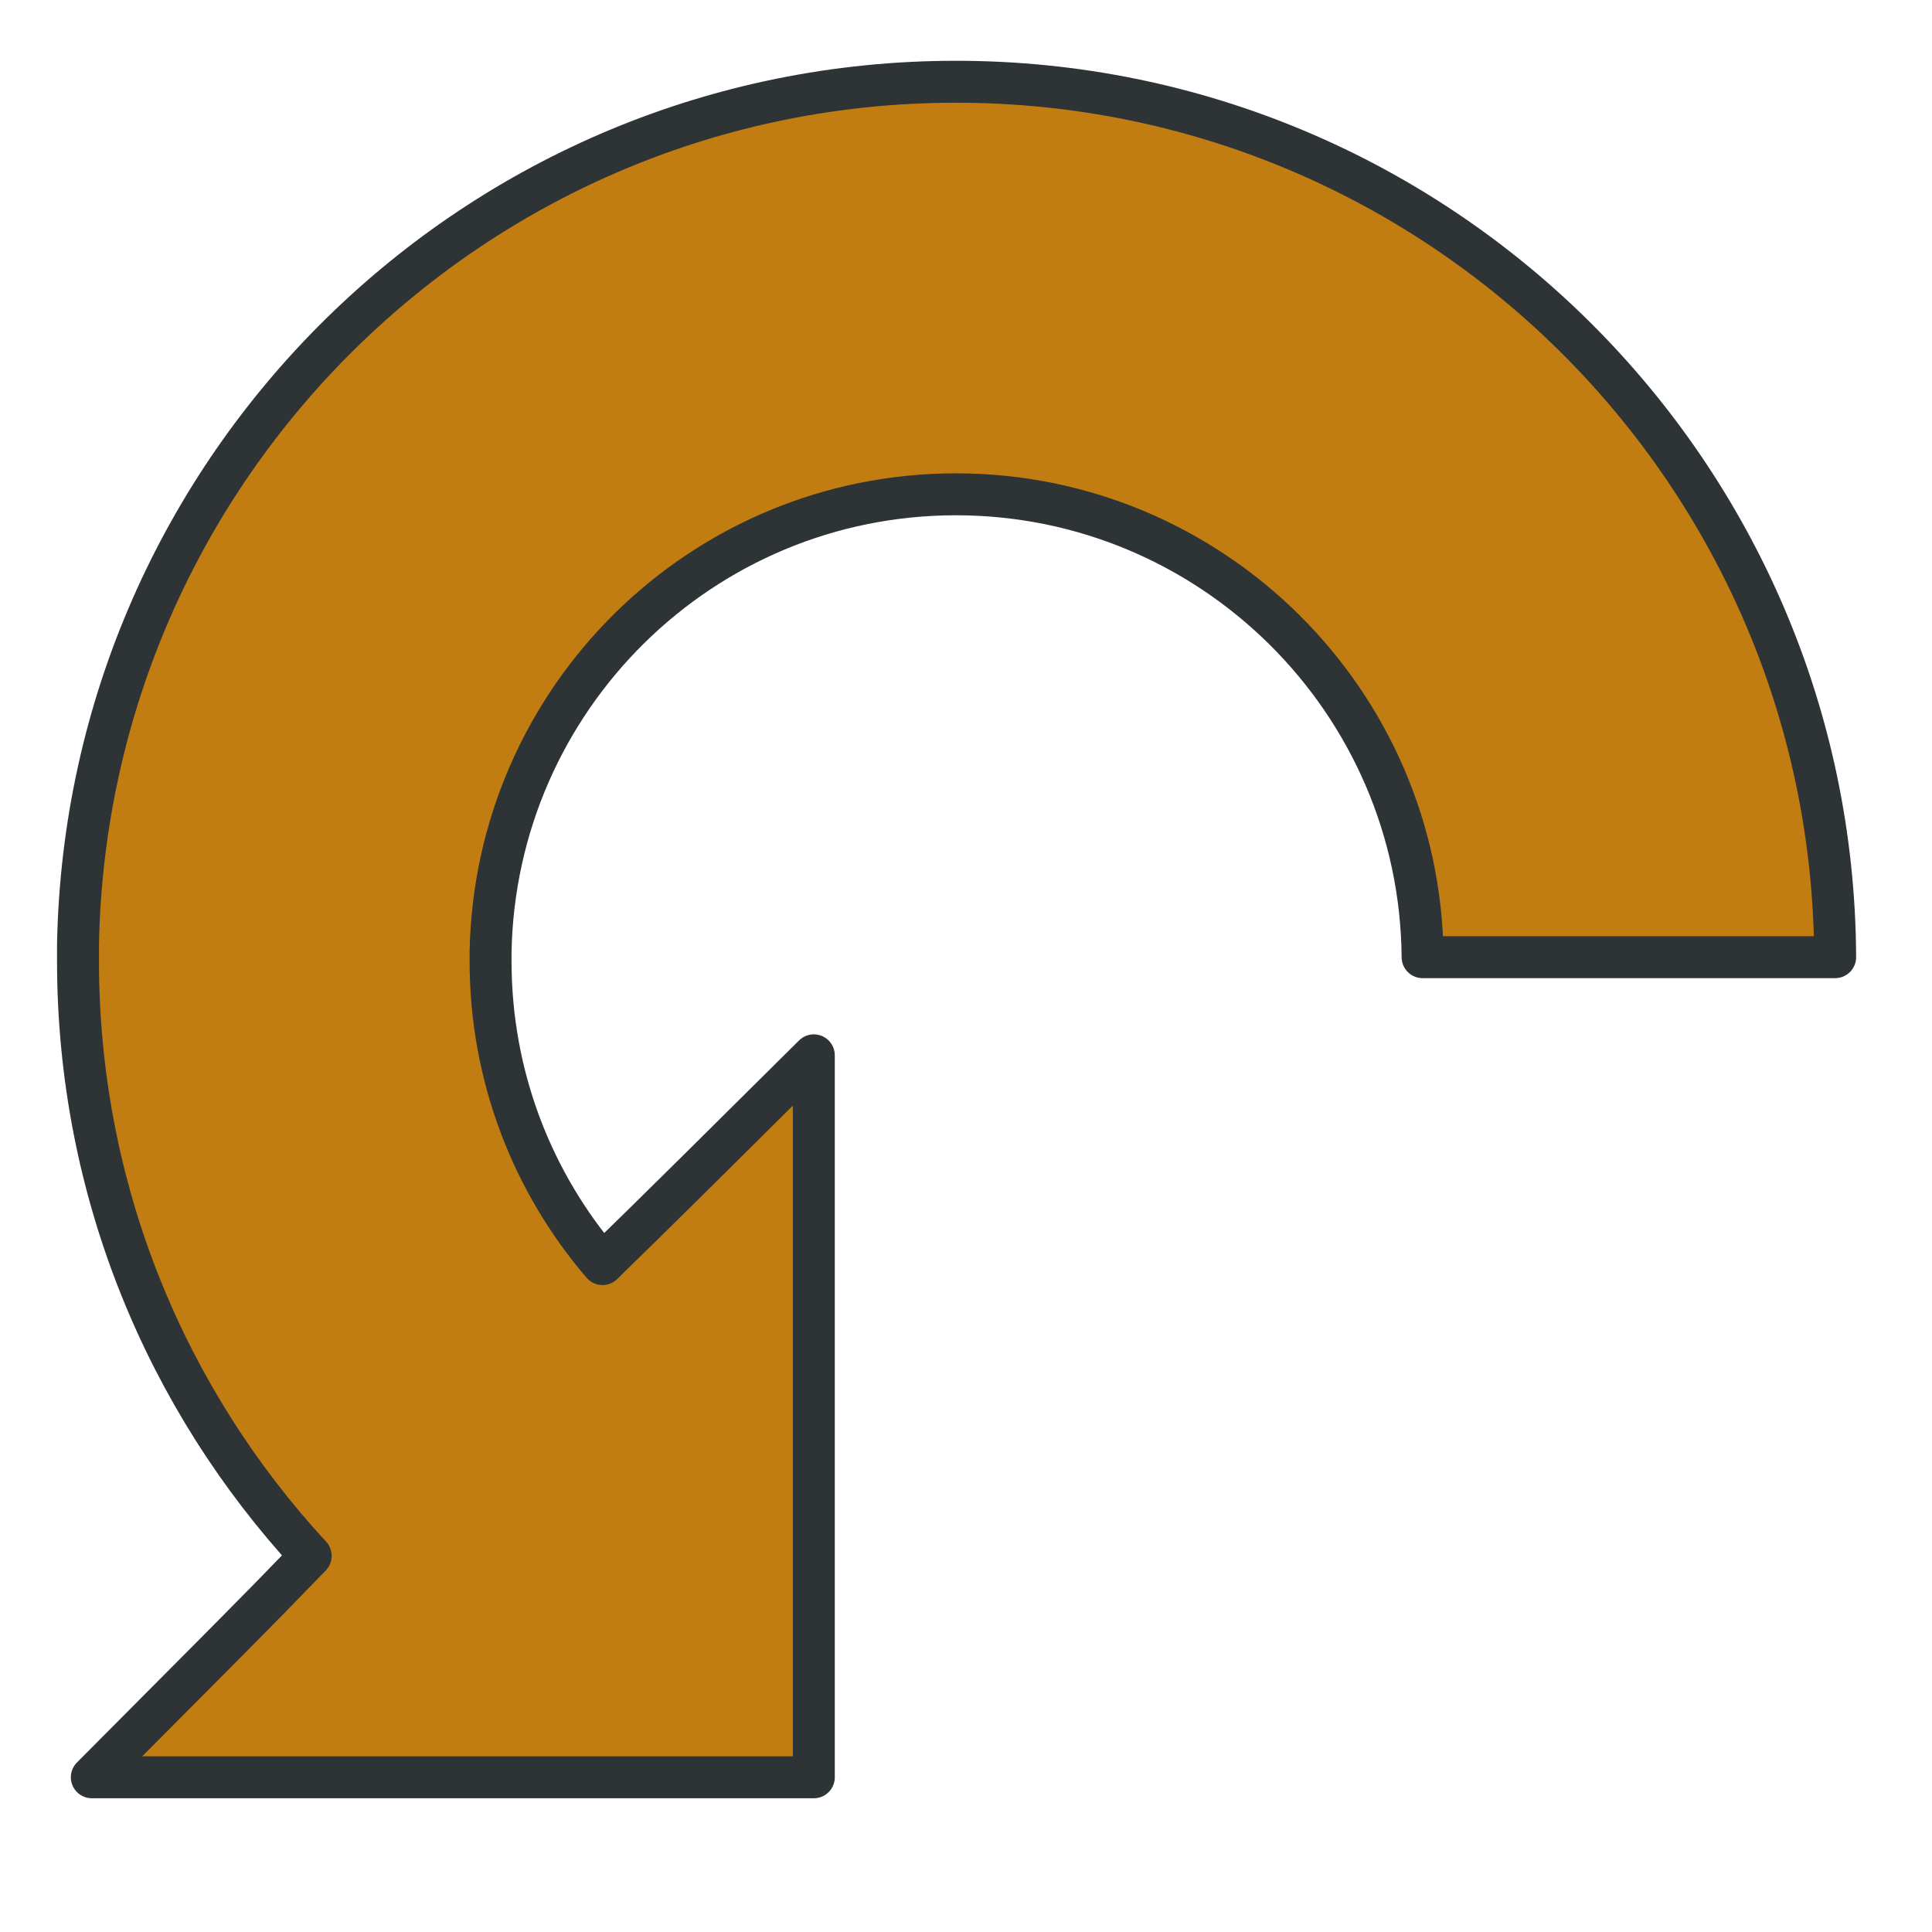
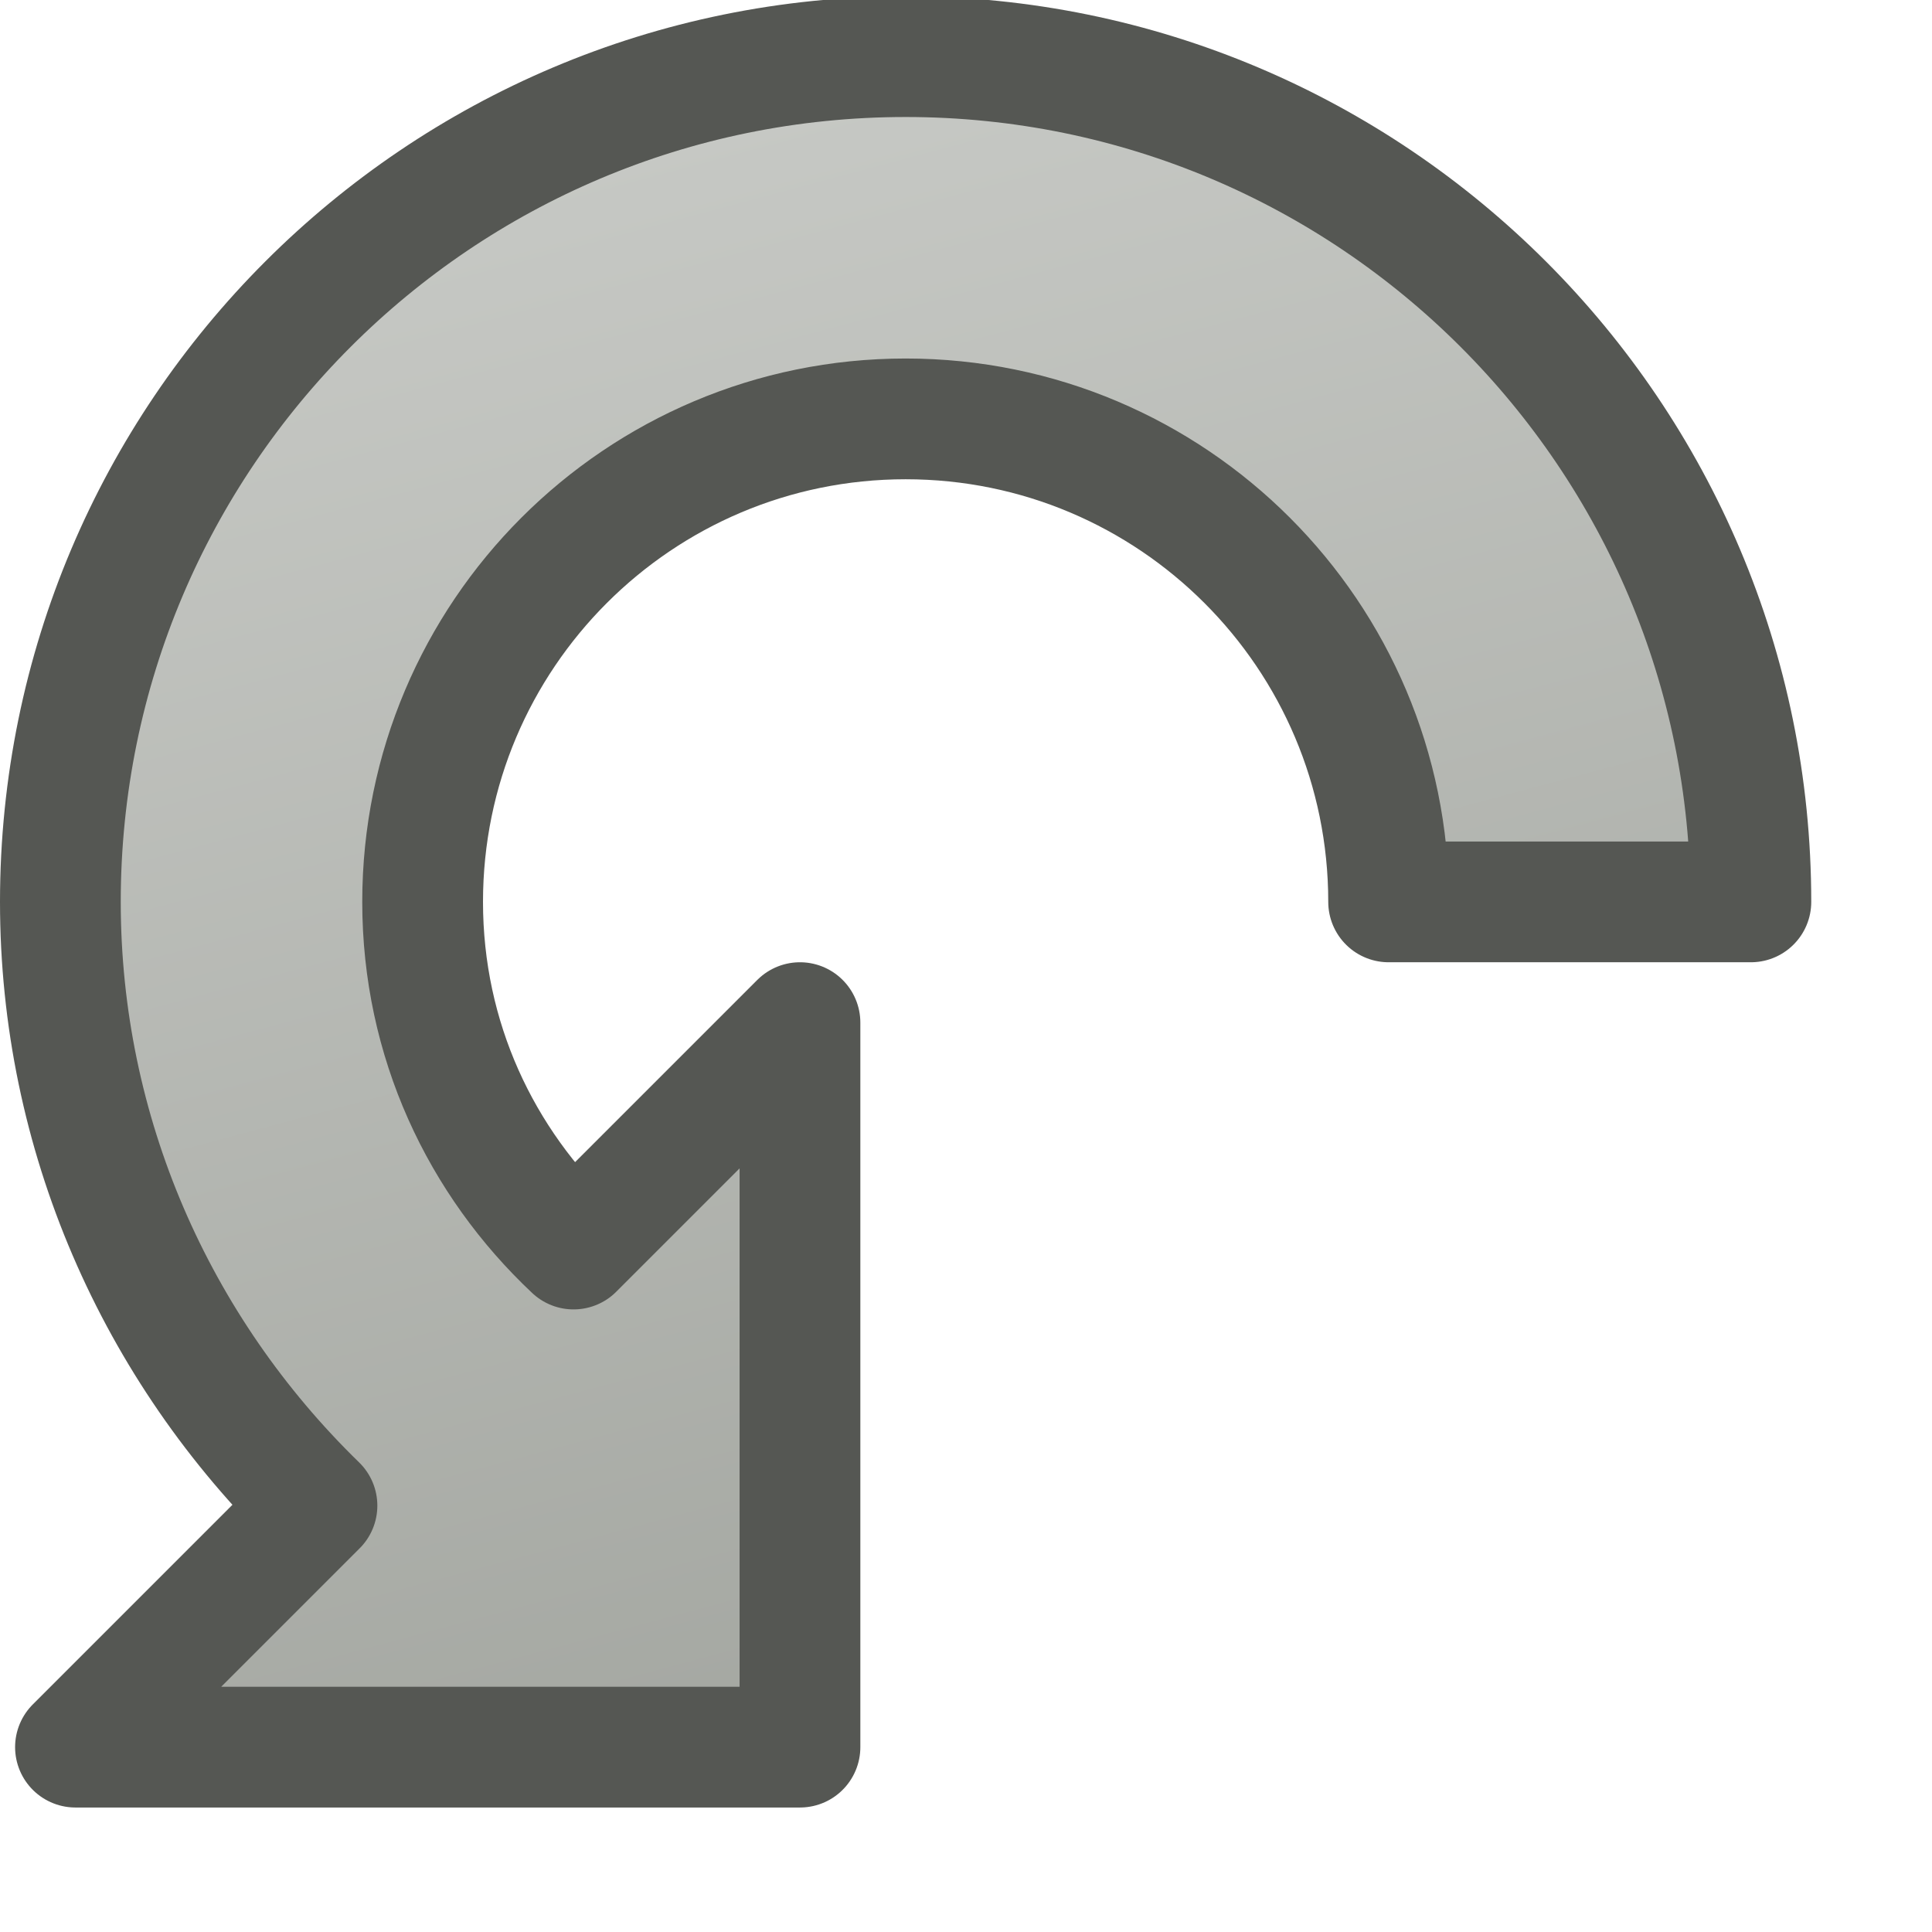
- <svg xmlns="http://www.w3.org/2000/svg" width="48px" height="48px" id="svg4933" version="1.1">
-   <defs id="defs4935">
-     <linearGradient id="linearGradient5463">
-       <stop style="stop-color:#ff8484;stop-opacity:1;" offset="0" id="stop5465" />
-       <stop style="stop-color:#000000;stop-opacity:0;" offset="1" id="stop5467" />
+ <svg xmlns="http://www.w3.org/2000/svg" xmlns:xlink="http://www.w3.org/1999/xlink" width="16px" height="16px" id="svg2985" version="1.1">
+   <defs id="defs2987">
+     <linearGradient id="linearGradient3790">
+       <stop style="stop-color:#c8cac6;stop-opacity:1;" offset="0" id="stop3792" />
+       <stop style="stop-color:#a0a39d;stop-opacity:1;" offset="1" id="stop3794" />
    </linearGradient>
+     <linearGradient id="linearGradient3782">
+       <stop style="stop-color:#b4b4b4;stop-opacity:1;" offset="0" id="stop3784" />
+       <stop style="stop-color:#282828;stop-opacity:1;" offset="1" id="stop3786" />
+     </linearGradient>
+     <linearGradient xlink:href="#linearGradient3790" id="linearGradient3796" x1="8" y1="0.011" x2="3.981" y2="15.01" gradientUnits="userSpaceOnUse" gradientTransform="matrix(-1,0,0,1,15,0)" />
  </defs>
  <g id="layer1">
-     <path style="fill:#c17d11;fill-opacity:1;stroke:#2e3436;stroke-width:1.042;stroke-linecap:round;stroke-linejoin:round;stroke-miterlimit:4;stroke-opacity:1;stroke-dasharray:none" d="M 23.75 2.031 C 11.85 2.031 2.158 11.571 1.938 23.469 L 1.938 23.875 C 1.938 29.588 4.132 34.77 7.719 38.656 C 6.908 39.48 7.733 38.685 2.281 44.156 L 20.219 44.156 L 20.219 26.219 C 15.004 31.399 15.904 30.48 14.969 31.406 C 13.234 29.383 12.188 26.754 12.188 23.875 L 12.188 23.656 C 12.304 17.346 17.439 12.281 23.75 12.281 C 30.113 12.281 35.293 17.43 35.344 23.781 L 45.594 23.781 C 45.543 11.767 35.776 2.031 23.75 2.031 z " id="path2987" />
+     <path style="fill:url(#linearGradient3796);fill-opacity:1;fill-rule:evenodd;stroke:#555753;stroke-width:1;stroke-linecap:round;stroke-linejoin:round;stroke-miterlimit:4;stroke-opacity:1" d="m 7.5,0.469 c 3.866,-1.8e-7 7,3.134 7,7 l -3,0 c 0,-2.209 -1.791,-4 -4,-4 -2.209,0 -4,1.791 -4,4 0,1.142 0.482,2.153 1.25,2.875 l 1.875,-1.875 0,6 -6,0 2,-2 C 1.287,11.167 0.5,9.383 0.5,7.469 c 0,-3.866 3.134,-7 7,-7 z" id="rect2995" />
  </g>
</svg>
